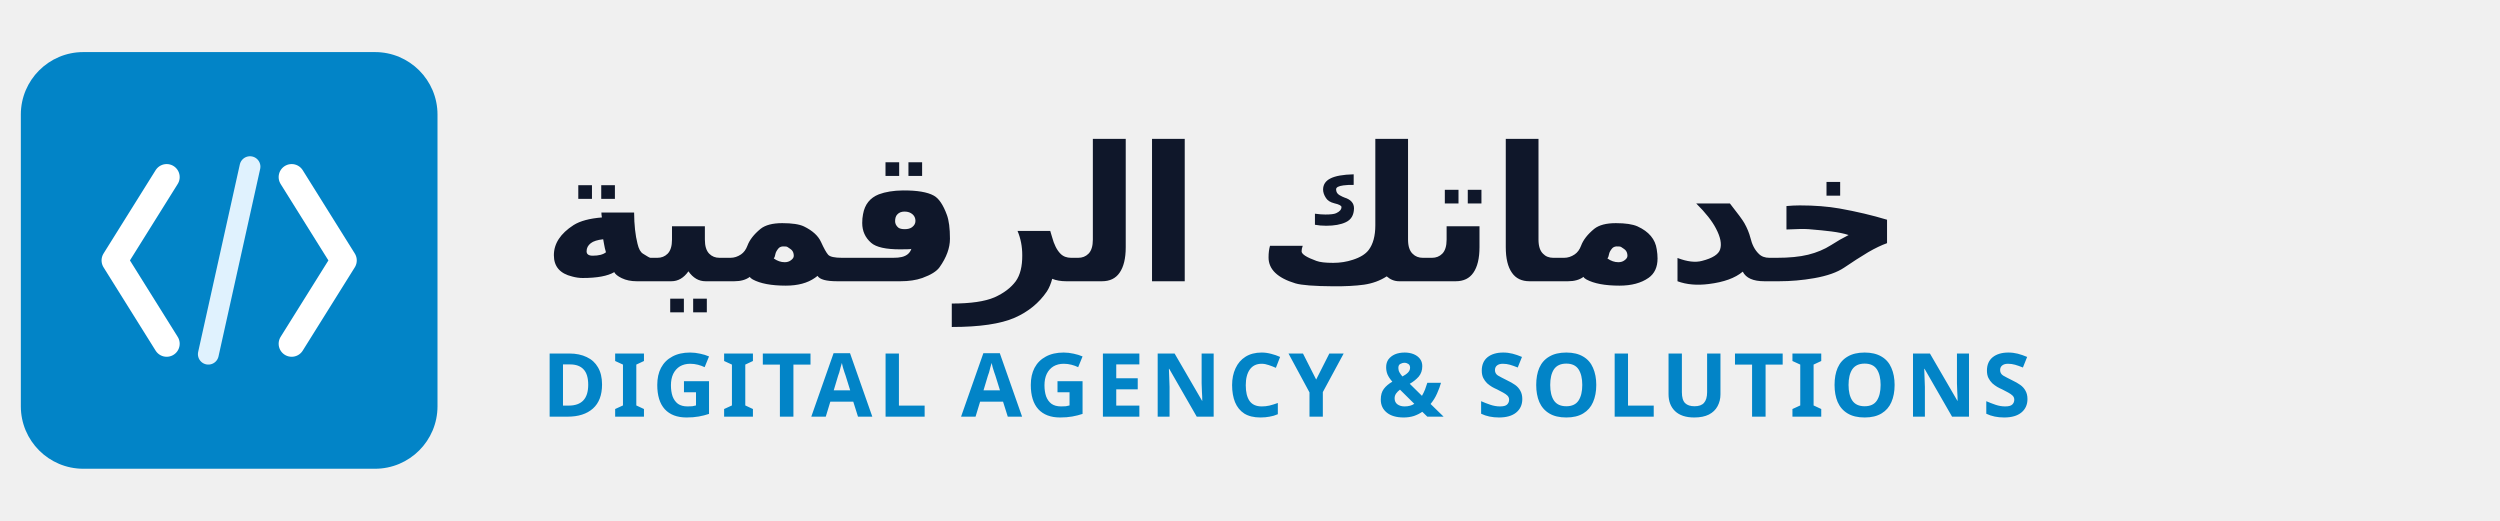
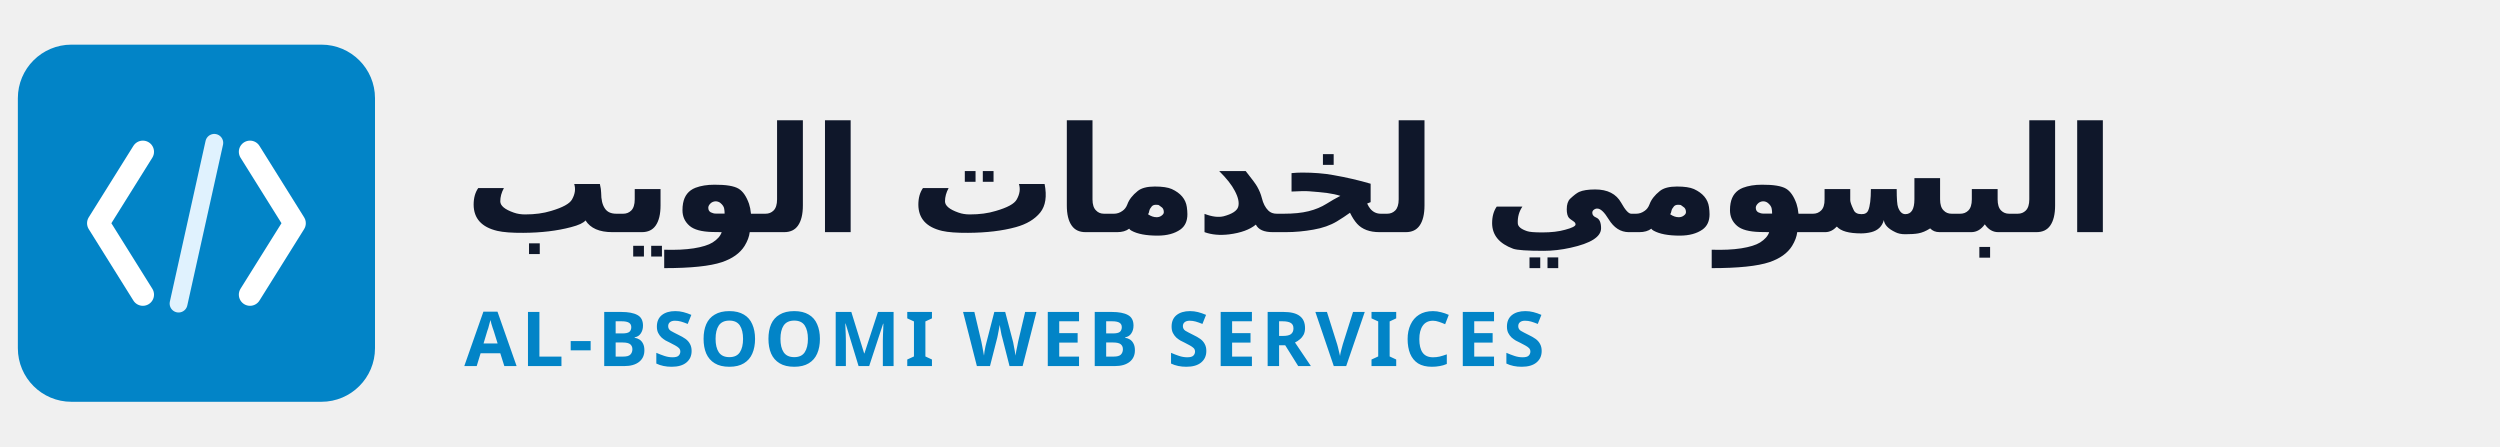
- <svg xmlns="http://www.w3.org/2000/svg" viewBox="0 0 240 50" width="240" height="50" fill="none">
+ <svg xmlns="http://www.w3.org/2000/svg" viewBox="0 0 280 50" width="280" height="50" fill="none">
  <rect x="2" y="5" width="40" height="40" rx="6" fill="#0284c7" />
  <path d="M16 17L11 25L16 33" stroke="#ffffff" stroke-width="2.5" stroke-linecap="round" stroke-linejoin="round" />
  <path d="M28 17L33 25L28 33" stroke="#ffffff" stroke-width="2.5" stroke-linecap="round" stroke-linejoin="round" />
  <path d="M24 16L20 34" stroke="#e0f2fe" stroke-width="2" stroke-linecap="round" />
-   <text x="52" y="27" font-family="'Alexandria', sans-serif" font-weight="800" font-size="18" fill="#0f172a" letter-spacing="-0.5">خدماتك الرقمية</text>
-   <text x="52" y="40" font-family="'Alexandria', sans-serif" font-weight="600" font-size="8.5" fill="#0284c7" letter-spacing="0.5">DIGITAL AGENCY &amp; SOLUTIONS</text>
+   <text x="52" y="26" font-family="'Alexandria', sans-serif" font-weight="800" font-size="16.5" fill="#0f172a" letter-spacing="-0.3">البسومي لخدمات الويب</text>
+   <text x="52" y="41" font-family="'Alexandria', sans-serif" font-weight="600" font-size="8.5" fill="#0284c7" letter-spacing="0.5">AL-BSOOMI WEB SERVICES</text>
</svg>
